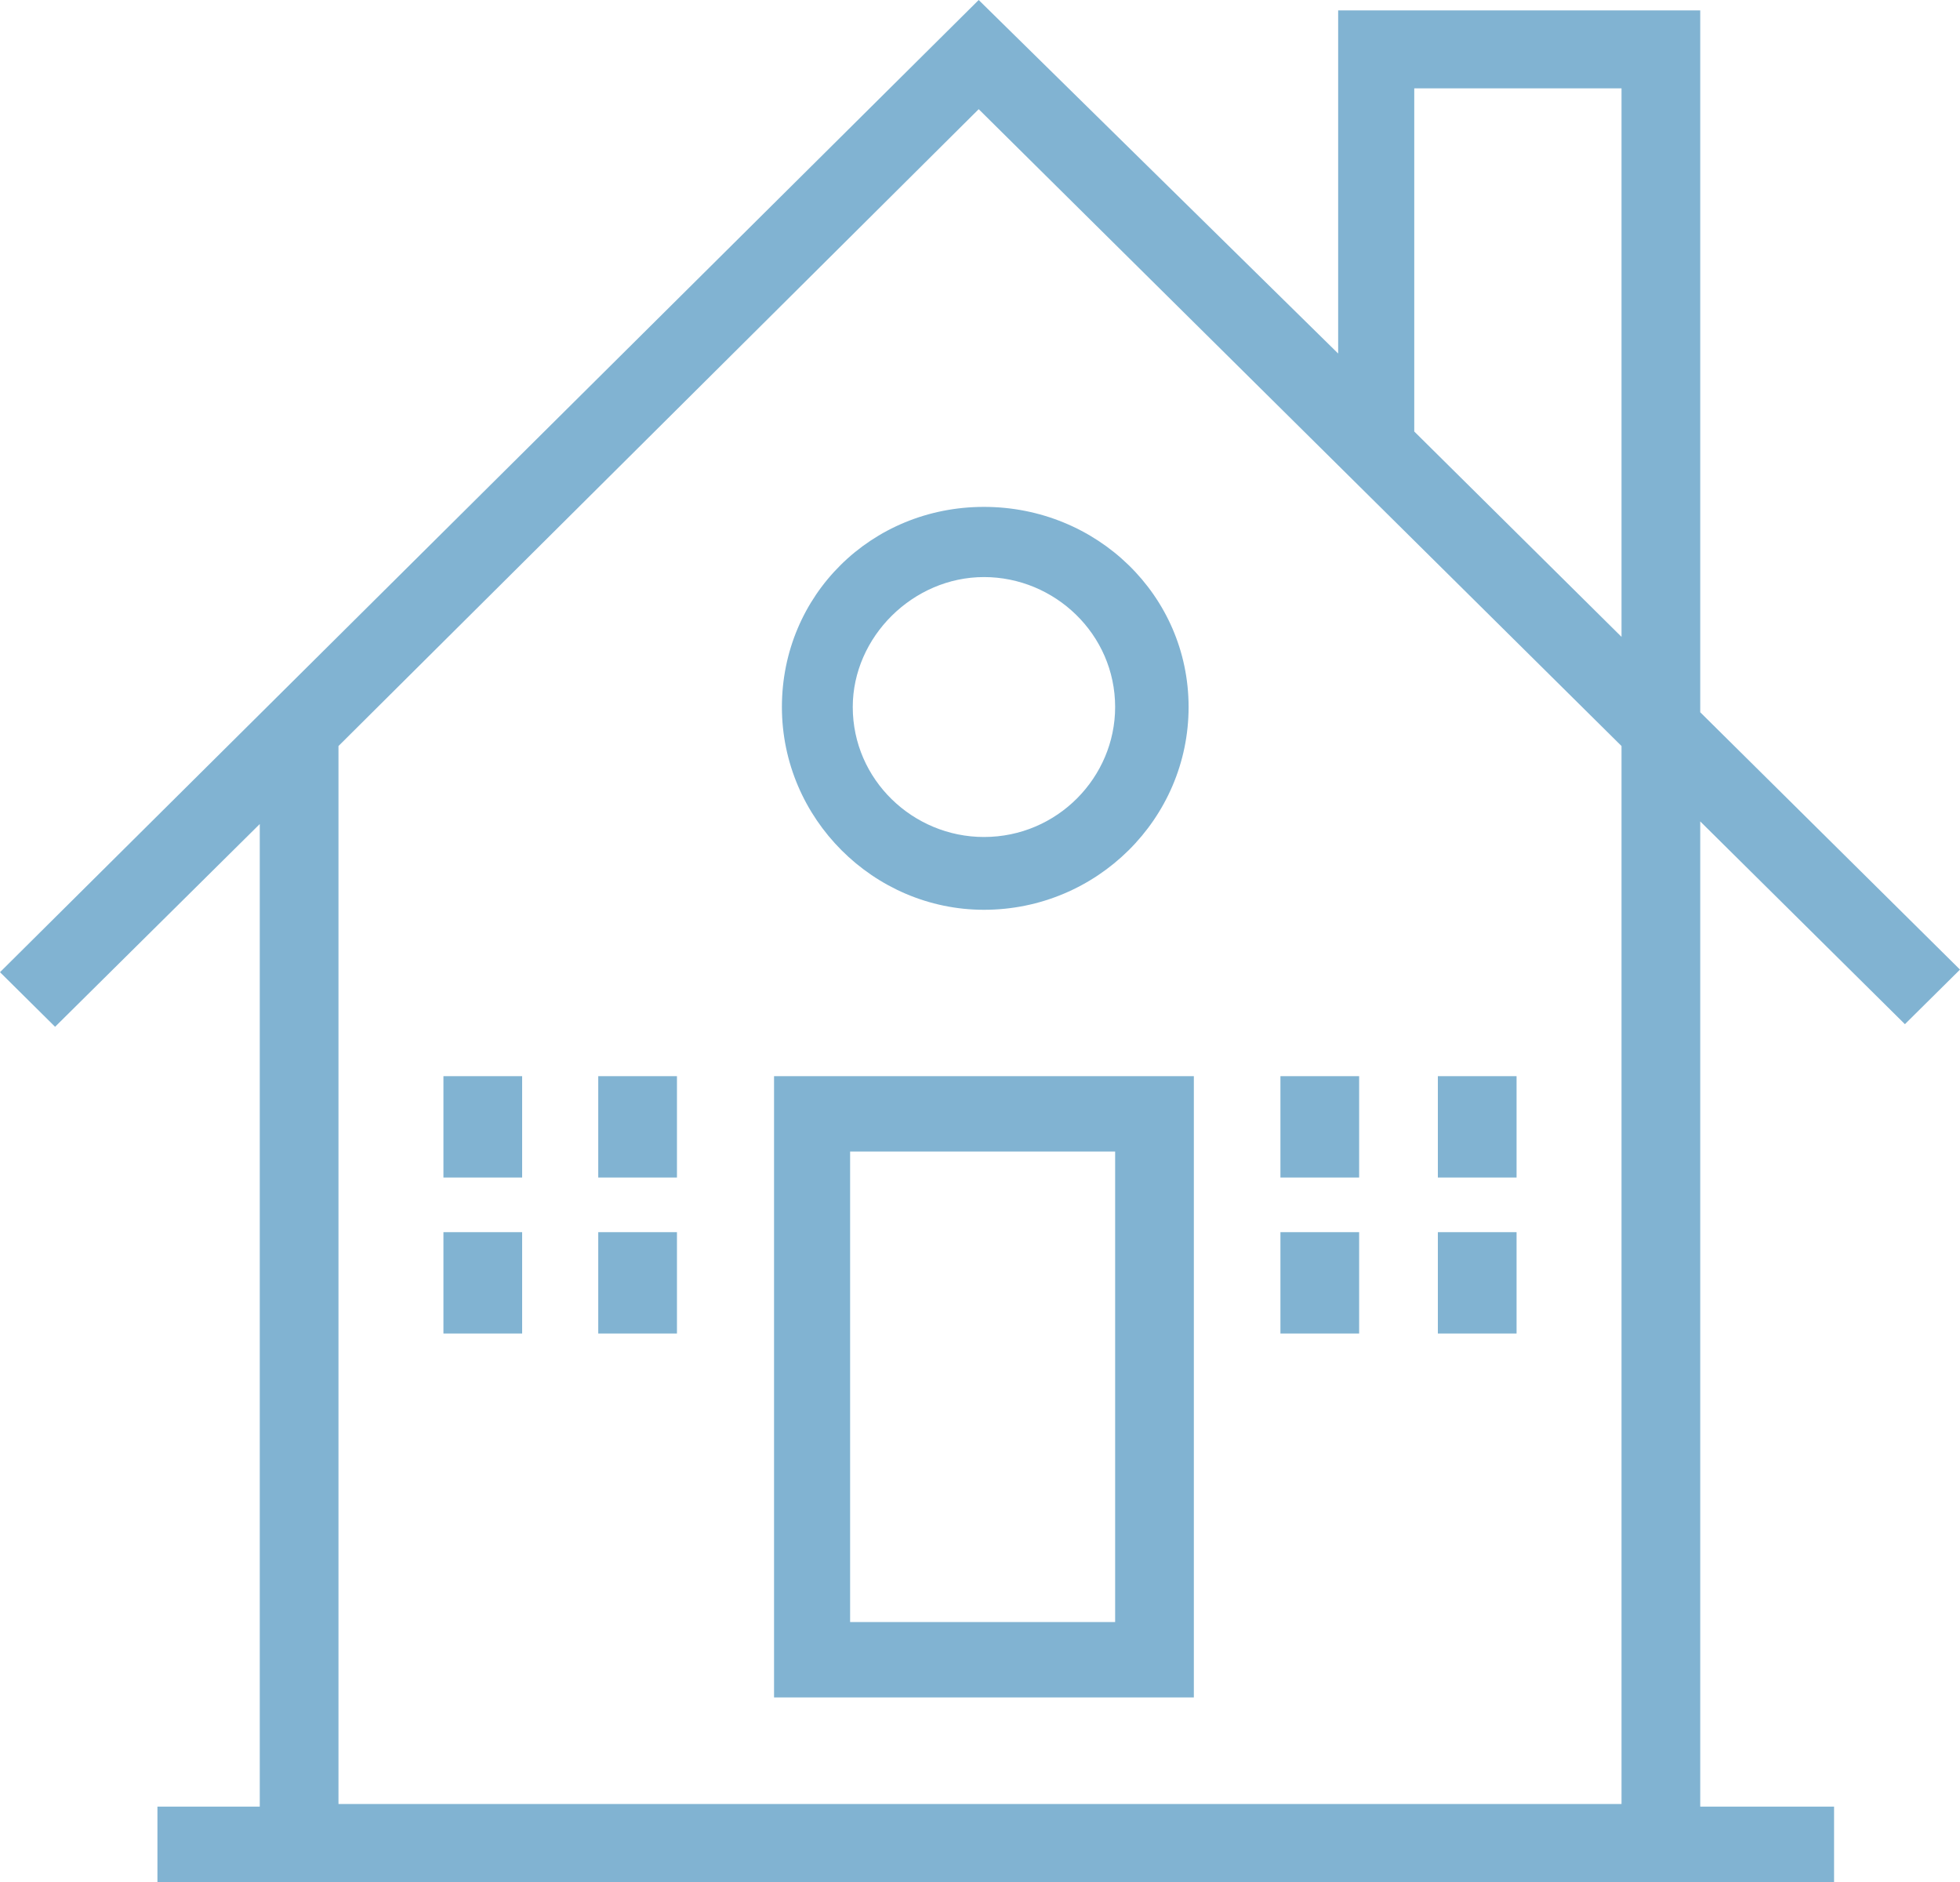
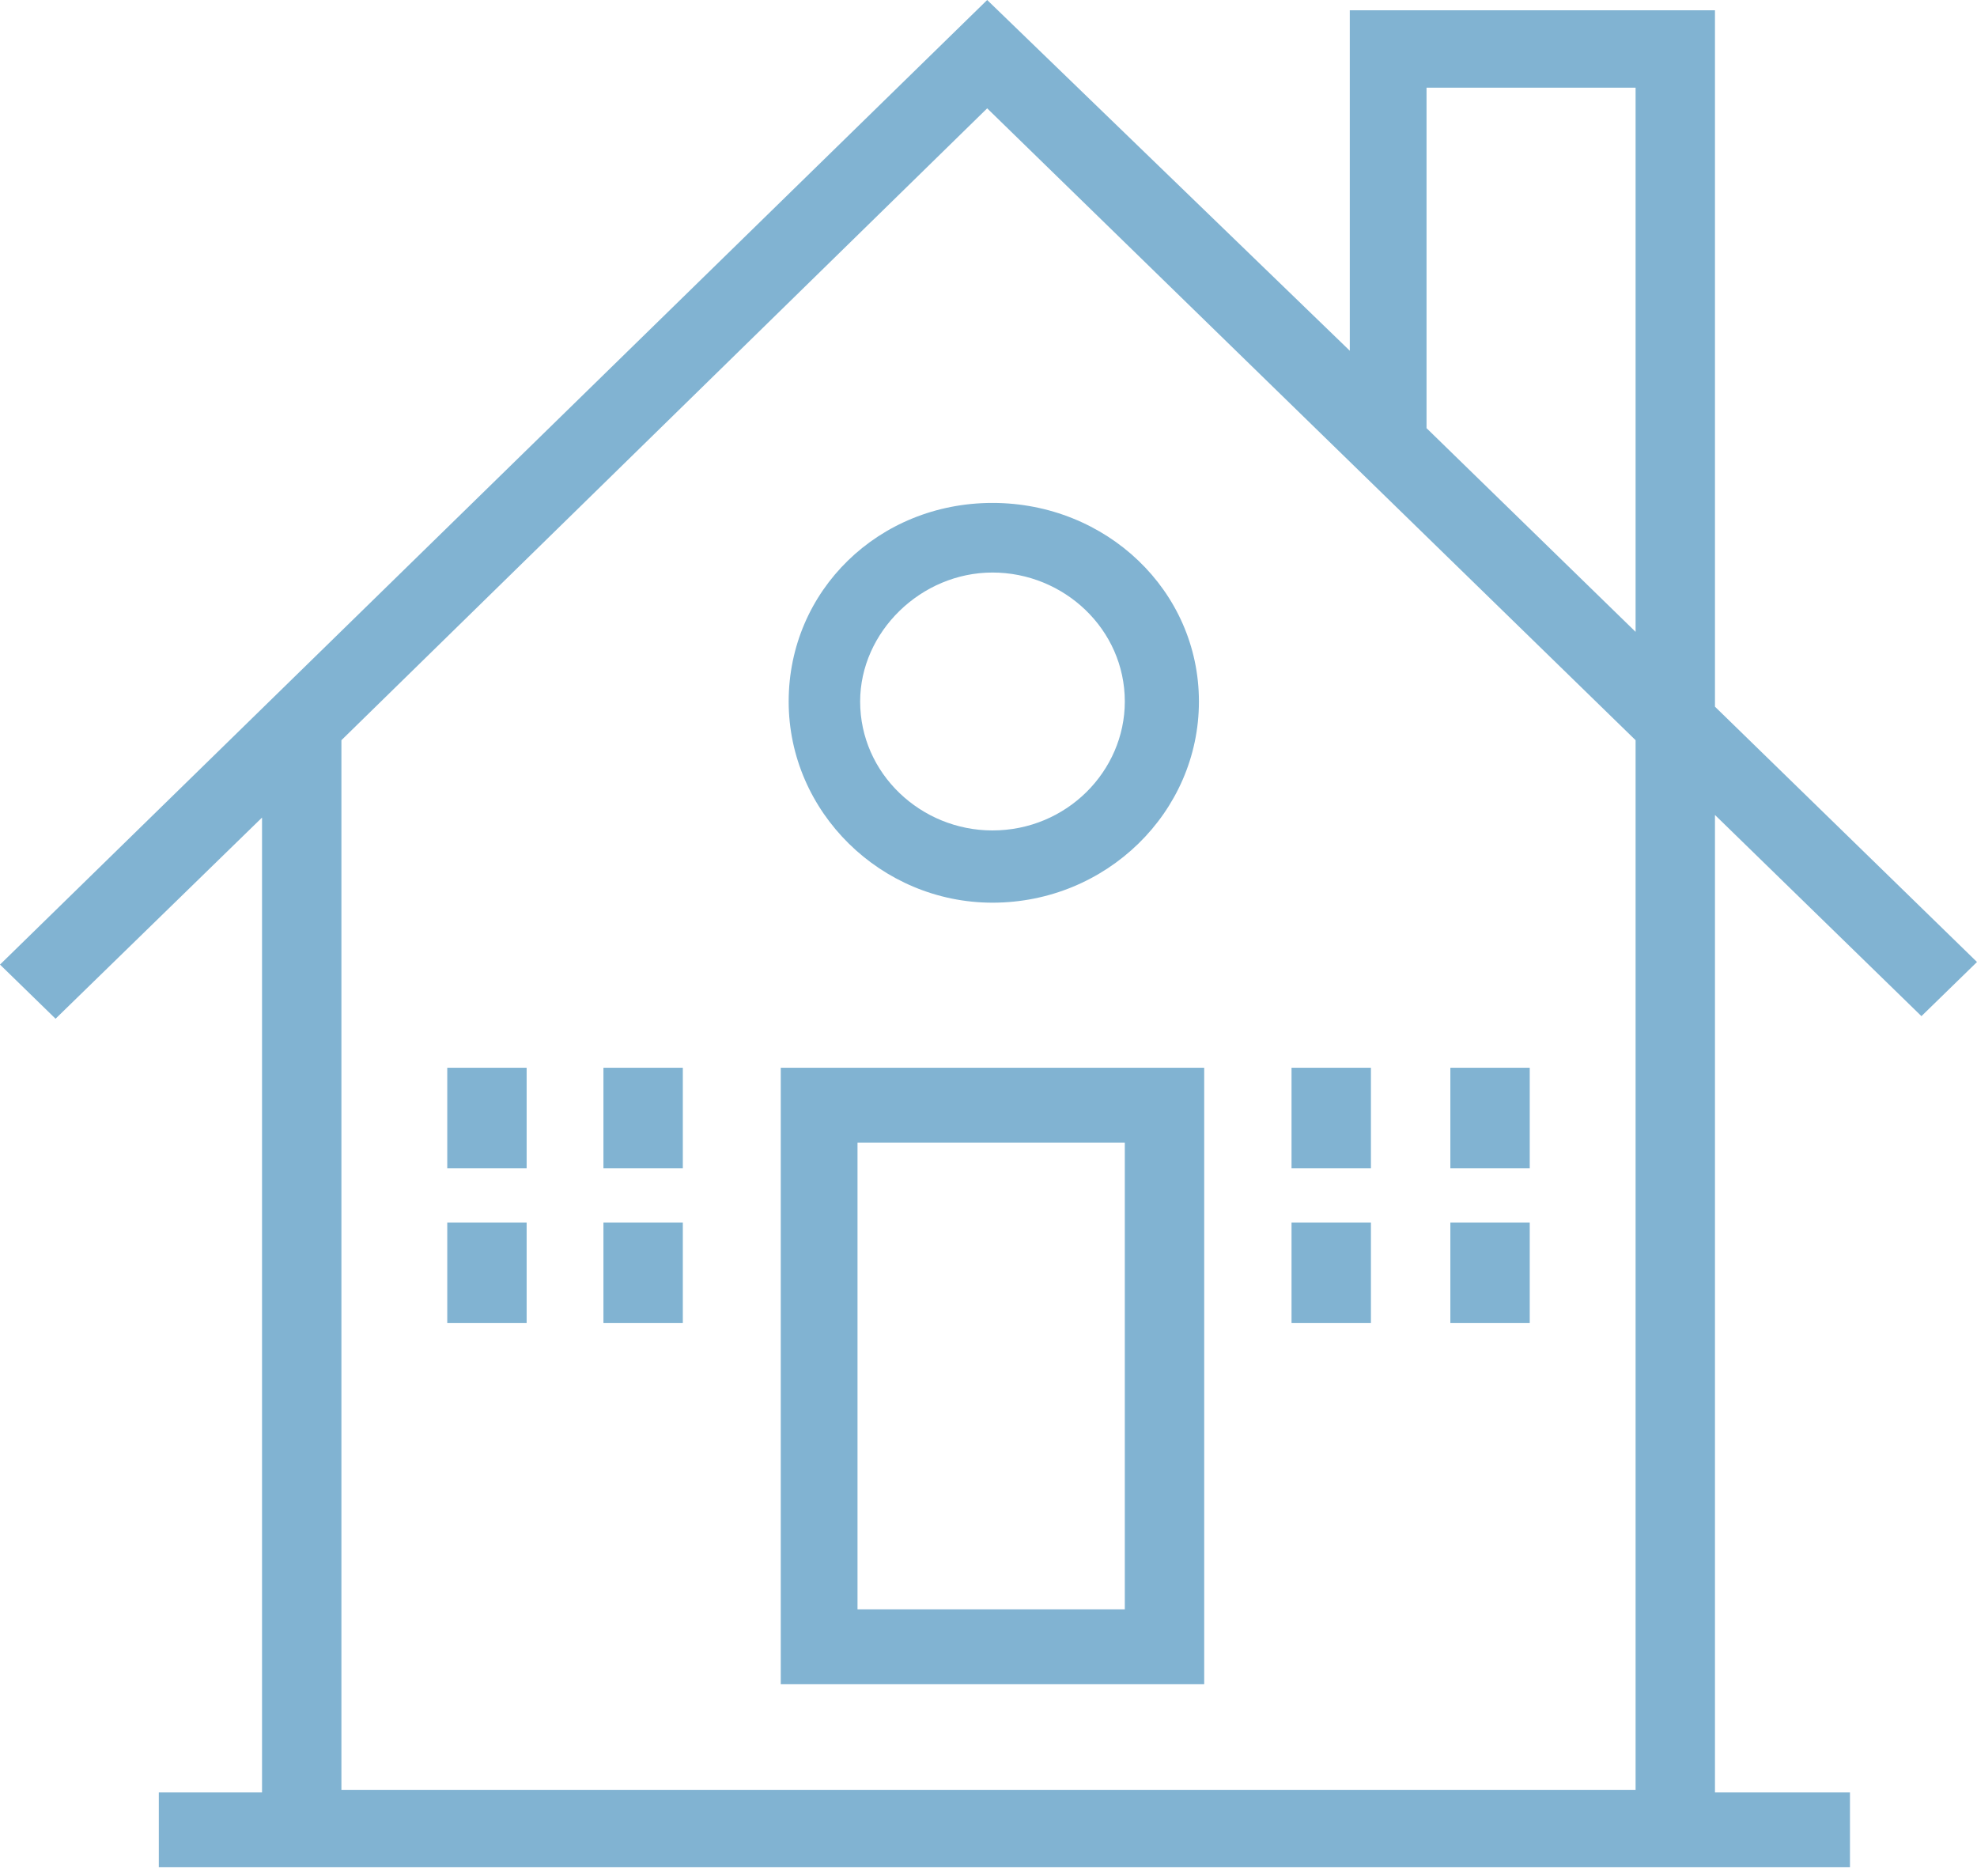
- <svg xmlns="http://www.w3.org/2000/svg" width="75" height="72" viewBox="0 0 75 72" fill="none">
-   <path d="M29.619 64.939H45.683V41.171H29.619V64.939ZM42.771 62.055H32.53V44.055H42.671V62.055H42.771Z" fill="#81B3D2" />
-   <path d="M72.892 39.182L75 37.094L65.06 27.249V0.398H51.205V13.525L37.45 0L0 37.193L2.108 39.282L9.94 31.525V69.116H6.024V72H70.181V69.116H65.06V31.425L72.892 39.182ZM54.117 3.381H62.048V24.365L54.117 16.508V3.381ZM62.149 69.017H12.952V28.541L37.45 4.177L62.048 28.541V69.017H62.149Z" fill="#81B3D2" />
-   <path d="M29.92 27.049C29.92 31.325 33.434 34.806 37.651 34.806C41.968 34.806 45.482 31.325 45.482 27.049C45.482 22.773 41.968 19.392 37.651 19.392C33.333 19.392 29.92 22.773 29.92 27.049ZM37.651 22.077C40.361 22.077 42.671 24.265 42.671 27.049C42.671 29.734 40.462 32.021 37.651 32.021C34.94 32.021 32.631 29.834 32.631 27.049C32.631 24.364 34.94 22.077 37.651 22.077Z" fill="#81B3D2" />
-   <path d="M19.98 41.171H16.968V45.049H19.98V41.171Z" fill="#81B3D2" />
-   <path d="M25.904 41.171H22.892V45.049H25.904V41.171Z" fill="#81B3D2" />
-   <path d="M19.98 47.139H16.968V51.017H19.98V47.139Z" fill="#81B3D2" />
-   <path d="M25.904 47.139H22.892V51.017H25.904V47.139Z" fill="#81B3D2" />
-   <path d="M52.008 41.171H48.996V45.049H52.008V41.171Z" fill="#81B3D2" />
-   <path d="M58.032 41.171H55.02V45.049H58.032V41.171Z" fill="#81B3D2" />
-   <path d="M52.008 47.139H48.996V51.017H52.008V47.139Z" fill="#81B3D2" />
-   <path d="M58.032 47.139H55.02V51.017H58.032V47.139Z" fill="#81B3D2" />
+ <svg xmlns="http://www.w3.org/2000/svg" width="39" height="37" viewBox="0 0 39 37" fill="none">
+   <path d="M15.402 33.219H23.755V21.061H15.402V33.219ZM22.241 31.744H16.916V22.537H22.189V31.744H22.241Z" fill="#81B3D2" />
+   <path d="M37.904 20.043L39 18.975L33.831 13.939V0.203H26.627V6.918L19.474 0L0 19.026L1.096 20.094L5.169 16.126V35.355H3.133V36.831H36.494V35.355H33.831V16.075L37.904 20.043ZM28.141 1.73H32.265V12.463L28.141 8.445V1.73ZM32.317 35.304H6.735V14.6L19.474 2.137L32.265 14.6V35.304H32.317Z" fill="#81B3D2" />
+   <path d="M15.558 13.837C15.558 16.024 17.386 17.805 19.578 17.805C21.823 17.805 23.651 16.024 23.651 13.837C23.651 11.649 21.823 9.92 19.578 9.92C17.333 9.92 15.558 11.649 15.558 13.837ZM19.578 11.293C20.988 11.293 22.189 12.412 22.189 13.837C22.189 15.21 21.04 16.38 19.578 16.38C18.169 16.38 16.968 15.261 16.968 13.837C16.968 12.463 18.169 11.293 19.578 11.293Z" fill="#81B3D2" />
+   <path d="M10.389 21.061H8.823V23.045H10.389V21.061Z" fill="#81B3D2" />
+   <path d="M13.47 21.061H11.904V23.045H13.47V21.061Z" fill="#81B3D2" />
+   <path d="M10.389 24.113H8.823V26.097H10.389V24.113Z" fill="#81B3D2" />
+   <path d="M13.47 24.113H11.904V26.097H13.47V24.113Z" fill="#81B3D2" />
+   <path d="M27.044 21.061H25.478V23.045H27.044V21.061Z" fill="#81B3D2" />
+   <path d="M30.177 21.061H28.611V23.045H30.177V21.061Z" fill="#81B3D2" />
+   <path d="M27.044 24.113H25.478V26.097H27.044V24.113Z" fill="#81B3D2" />
+   <path d="M30.177 24.113H28.611V26.097H30.177V24.113Z" fill="#81B3D2" />
</svg>
